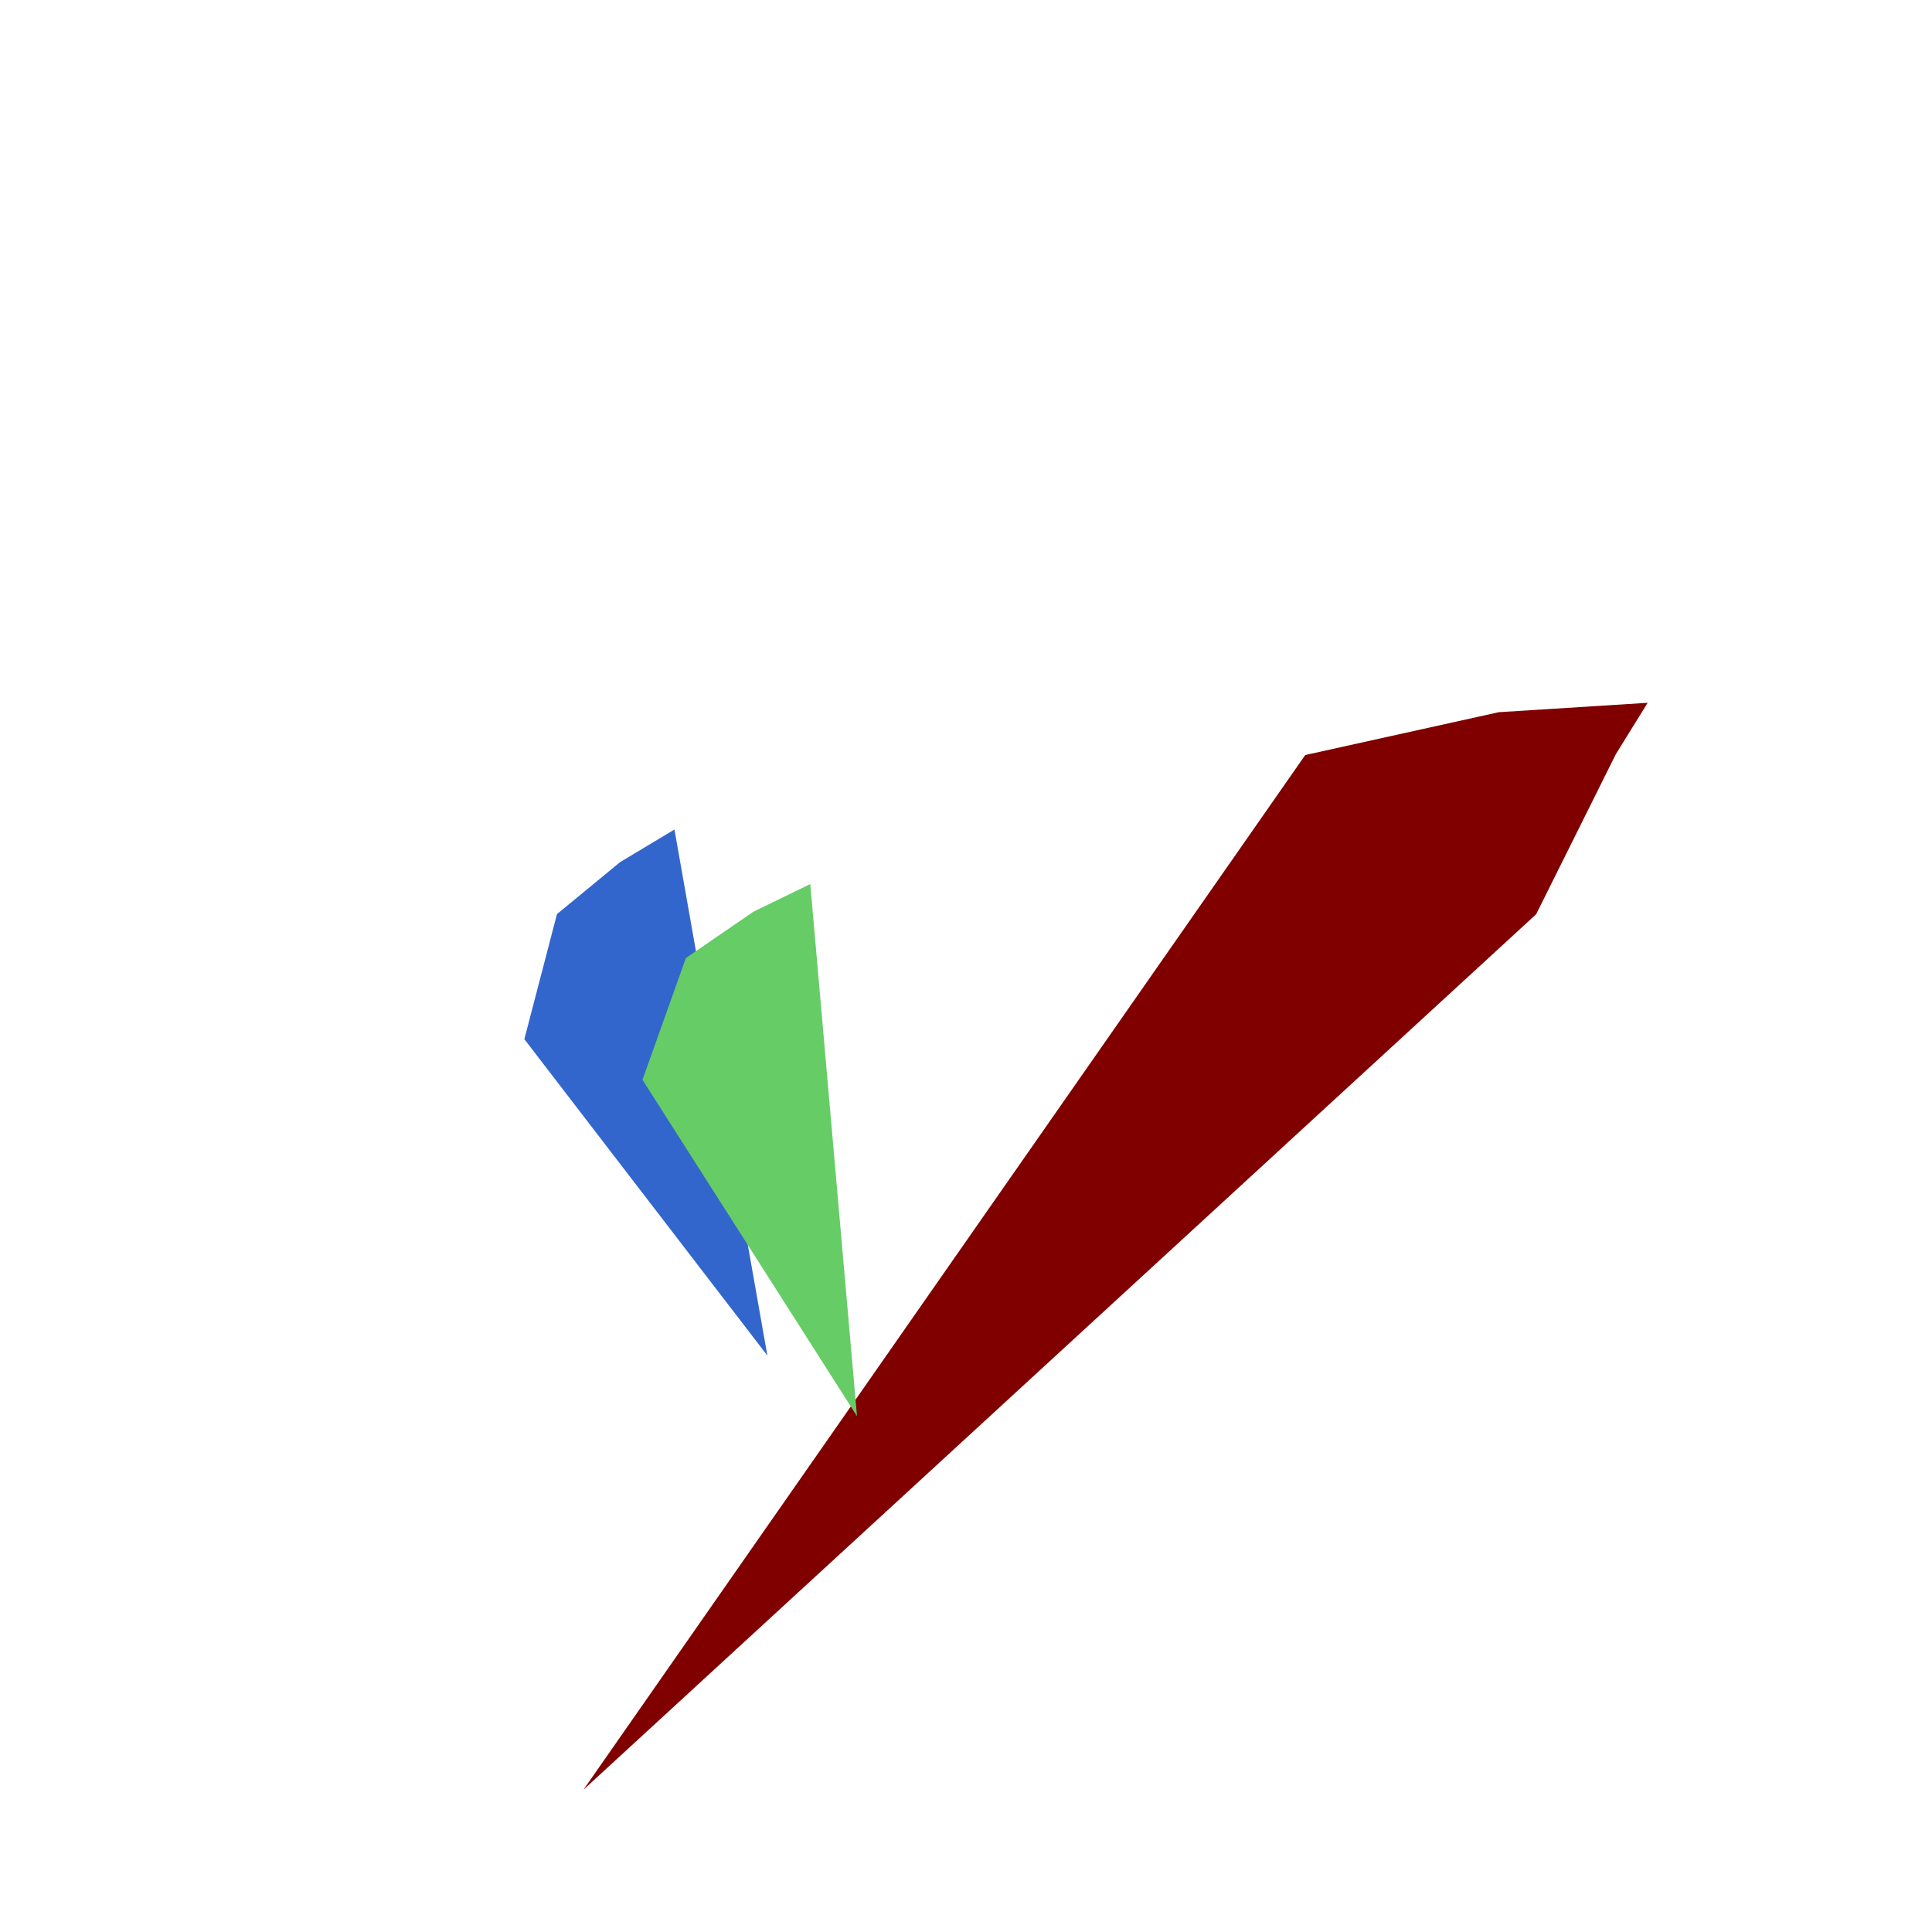
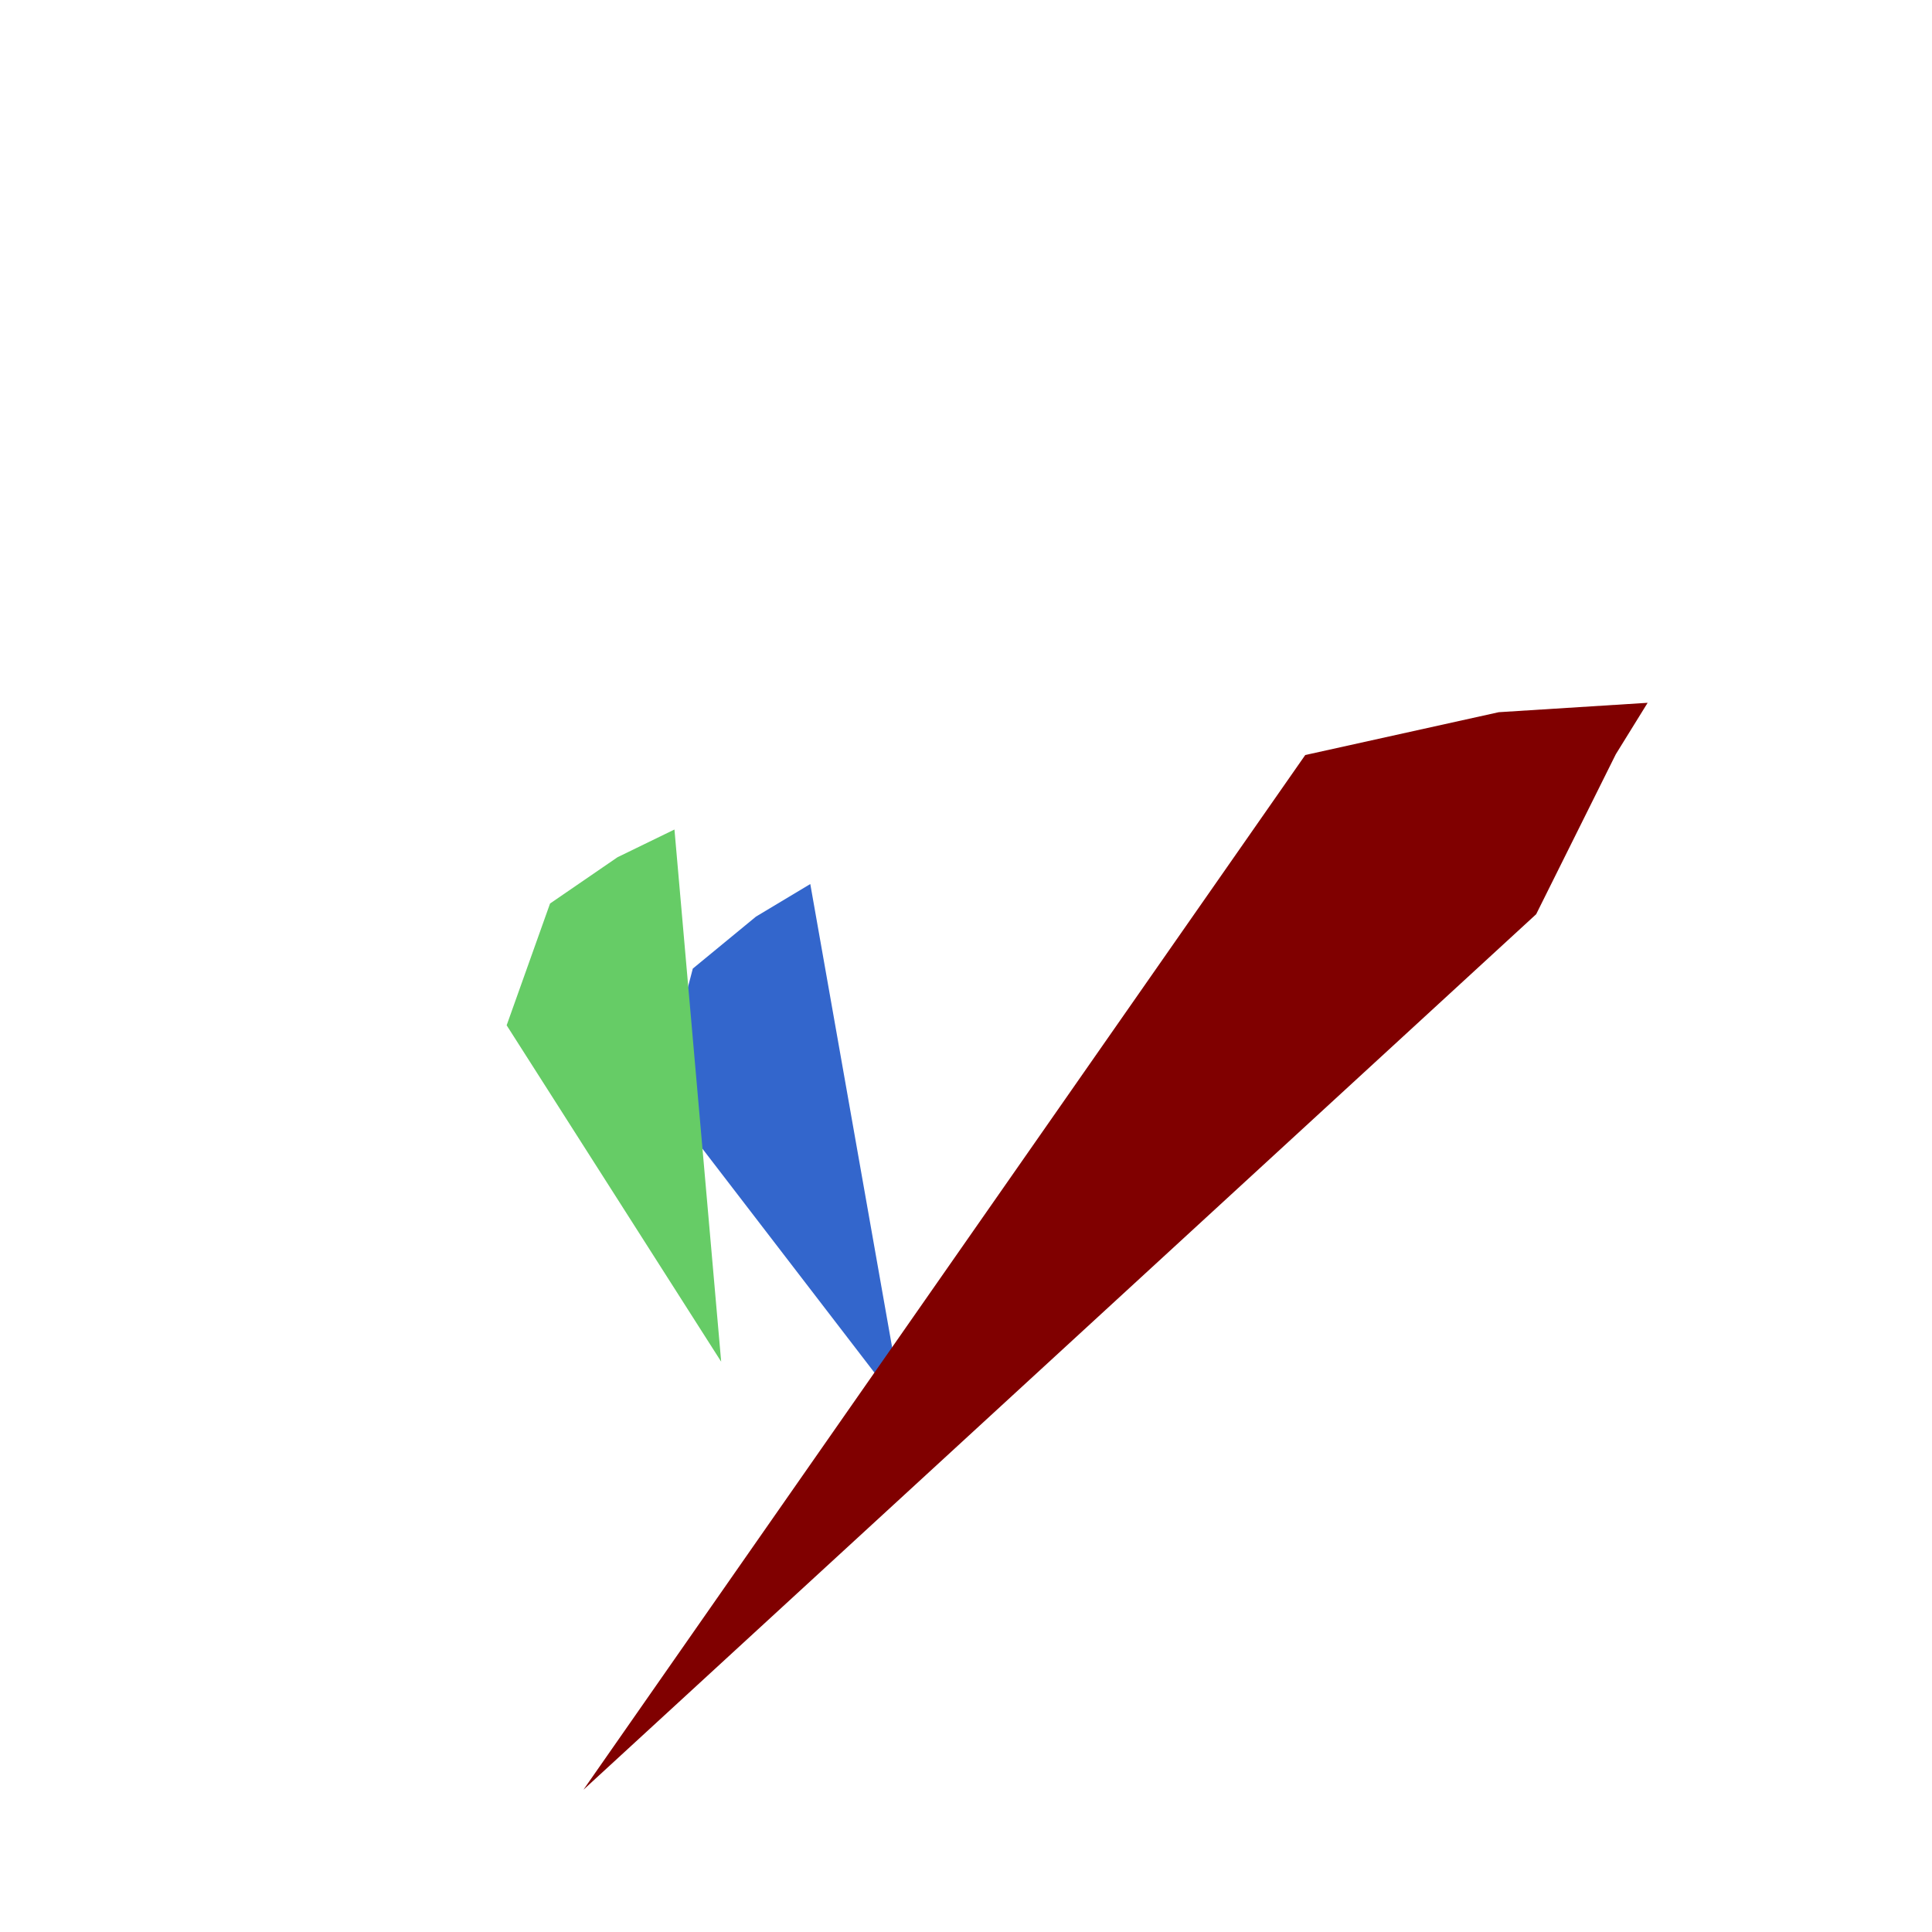
<svg xmlns="http://www.w3.org/2000/svg" width="300" height="300" viewBox="243 73 132 74" preserveAspectRatio="xMidYMid meet">
  <g transform="rotate(165 309 115)" fill="none" fill-rule="evenodd">
-     <g transform="         translate(294.533 145.992)         translate(30 -12)         rotate(-45)         scale(0.35)         translate(-294.533 -145.992)       ">
+     <g transform="         translate(294.533 145.992)         translate(22 -18)         rotate(-45)         scale(0.35)         translate(-294.533 -145.992)       ">
      <path fill="#3366CC" d="M294.533 145.992l10.8 6 14.962 5.608 24.332-6.696 29.773-71.97z" />
    </g>
    <g transform="         translate(243.067 123.146)         translate(15 2)         rotate(-12)         scale(0.75)         translate(-243.067 -123.146)       ">
      <path fill="maroon" d="M243.067 123.146l4.708-2.857 13.083-9.693L374.4 78.933l-101.383 54.134-17.475-4.526z" />
    </g>
-     <g transform="         translate(294.533 145.992)         translate(22 -18)         rotate(-40)         scale(0.35)         translate(-294.533 -145.992)       ">
+     <g transform="         translate(294.533 145.992)         translate(30 -12)         rotate(-40)         scale(0.35)         translate(-294.533 -145.992)       ">
      <path fill="#66CC66" d="M294.533 145.992l10.8 6 14.962 5.608 24.332-6.696 29.773-71.97z" />
    </g>
  </g>
</svg>
